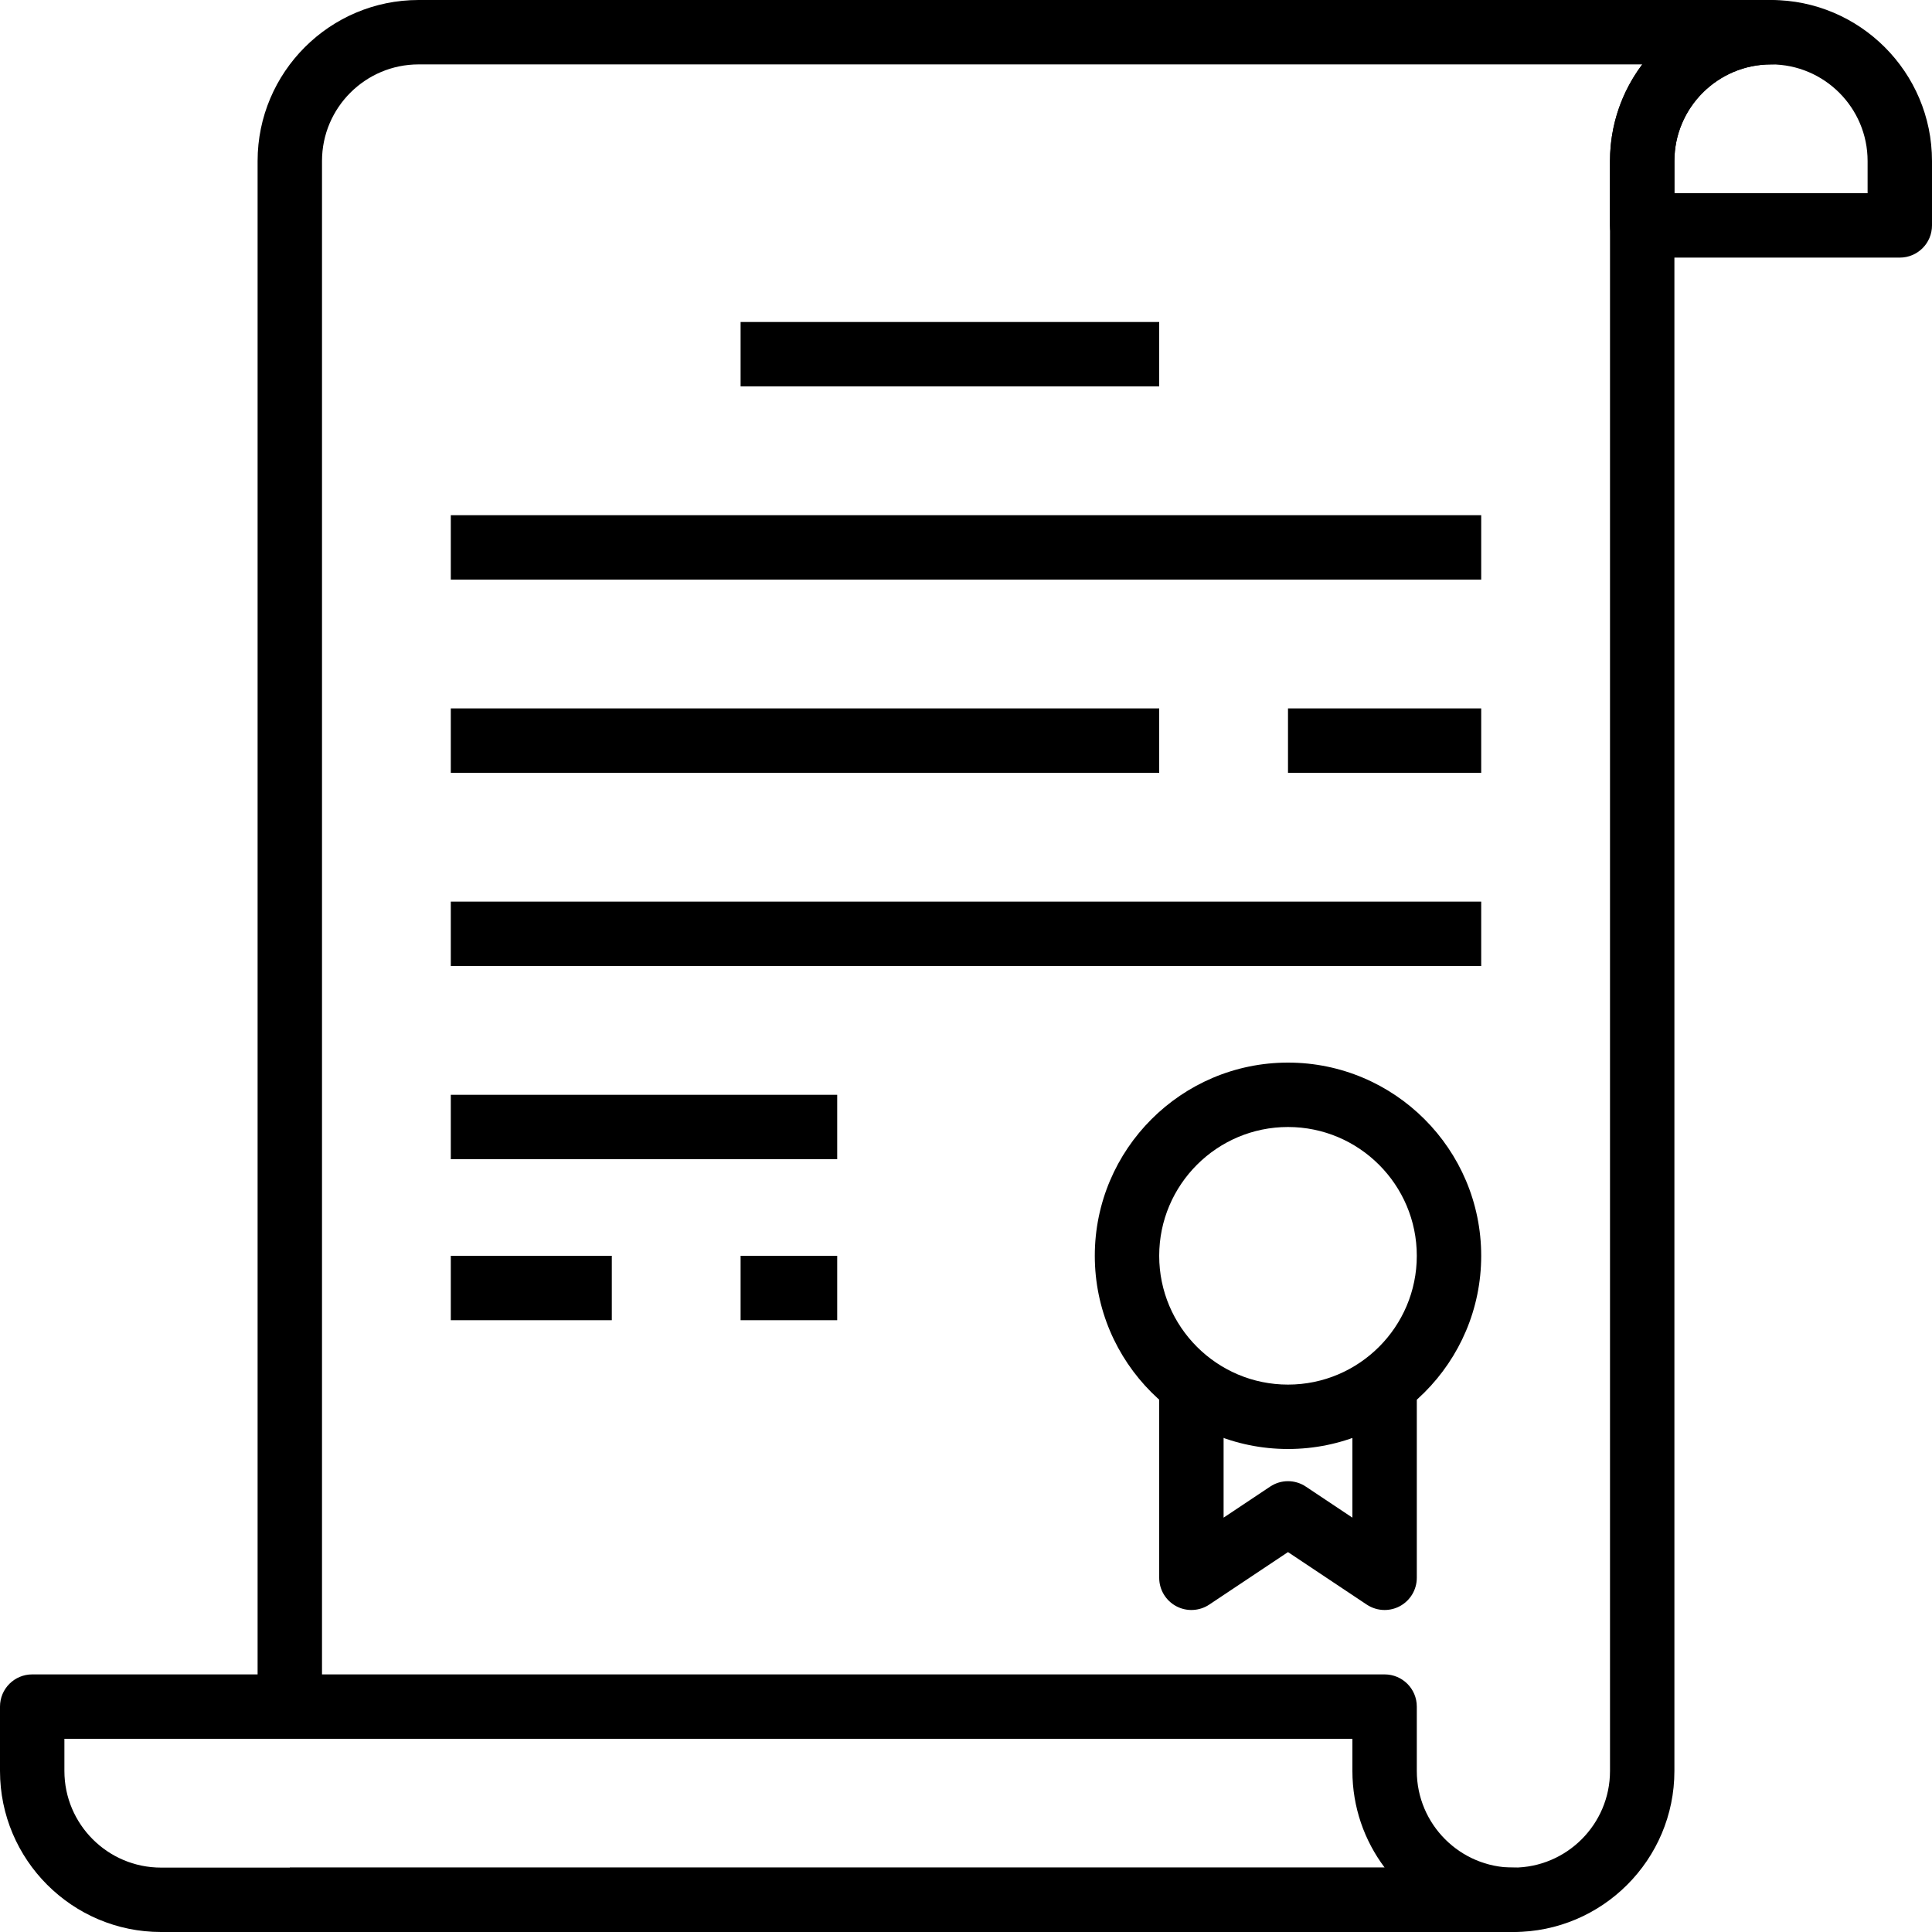
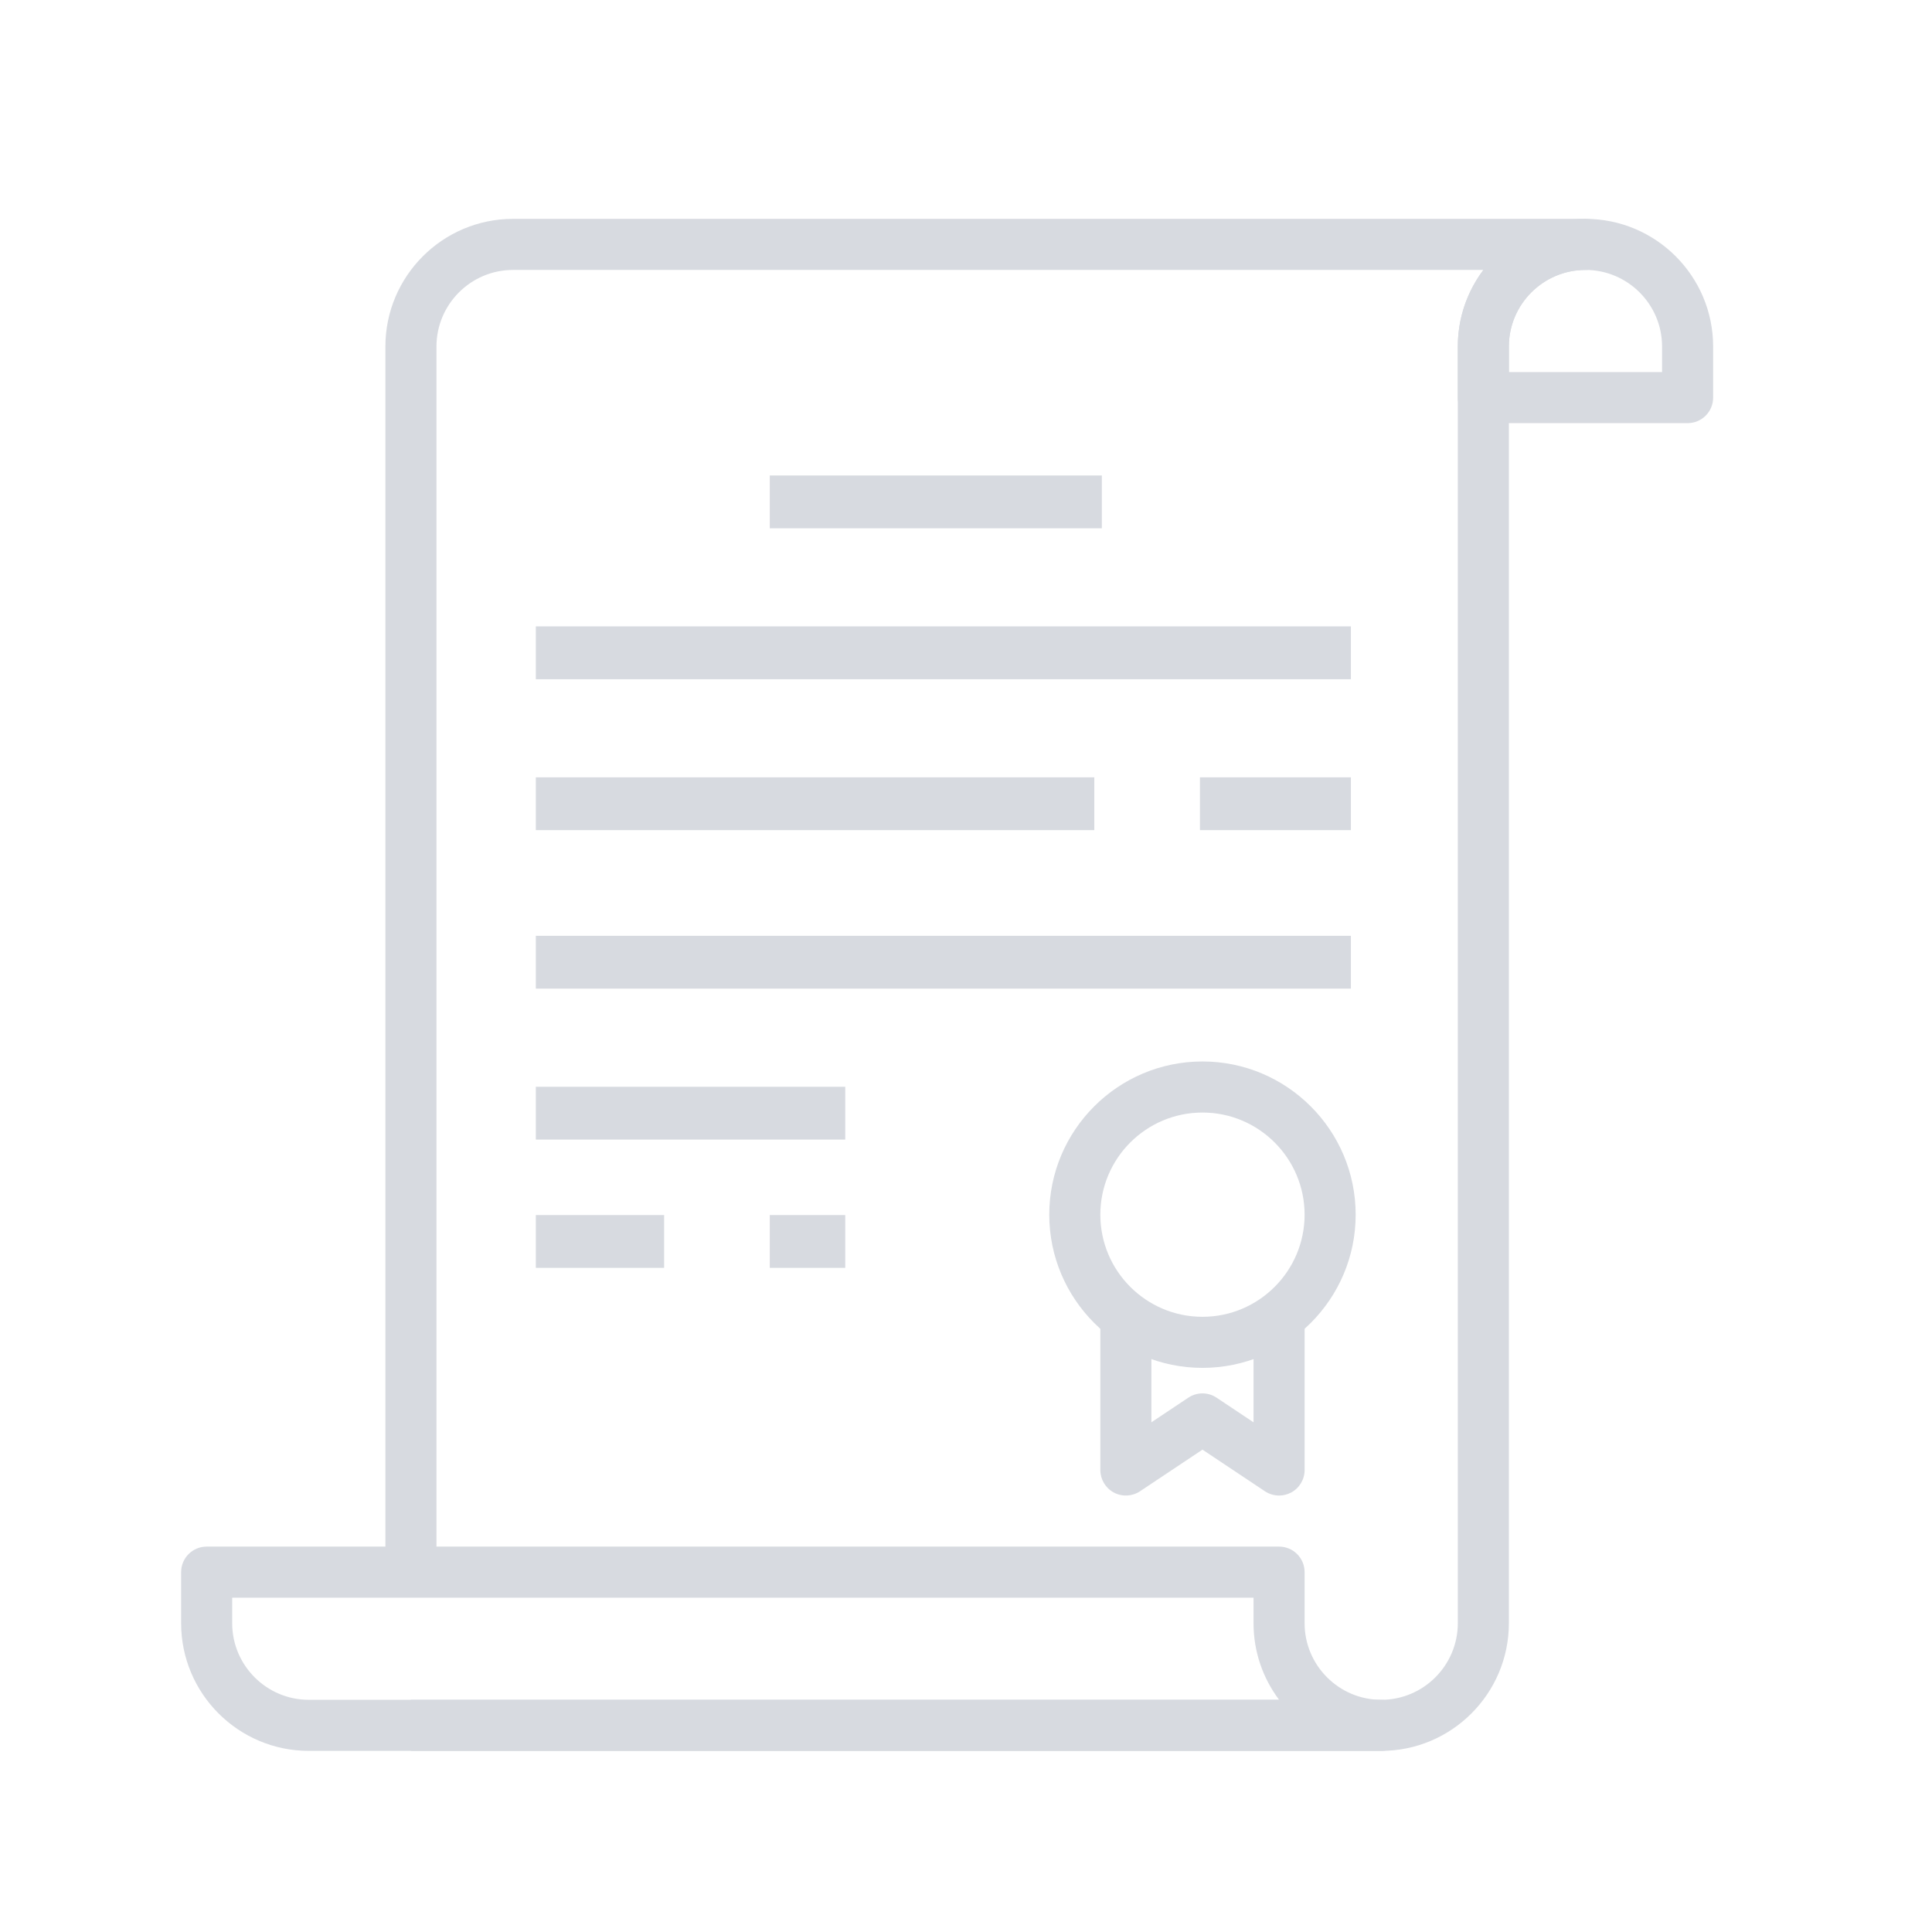
- <svg xmlns="http://www.w3.org/2000/svg" version="1.1" id="Capa_1" x="0px" y="0px" viewBox="0 0 512 512" style="enable-background:new 0 0 512 512;" xml:space="preserve">
-   <g>
-     <g>
-       <path d="M341.333,281.6c-28.237,0-51.2,22.963-51.2,51.2c0,28.237,22.963,51.2,51.2,51.2c28.237,0,51.2-22.963,51.2-51.2    C392.533,304.563,369.57,281.6,341.333,281.6z M341.333,366.933c-18.825,0-34.133-15.309-34.133-34.133    c0-18.825,15.309-34.133,34.133-34.133c18.825,0,34.133,15.309,34.133,34.133C375.467,351.625,360.158,366.933,341.333,366.933z" />
-     </g>
-   </g>
-   <g>
-     <g>
-       <path d="M358.4,366.933v35.26l-12.339-8.226c-2.867-1.92-6.596-1.92-9.464,0l-12.331,8.226v-35.26H307.2v51.2    c0,3.149,1.732,6.042,4.514,7.526c2.765,1.485,6.144,1.314,8.755-0.427l20.864-13.909l20.864,13.909    c1.425,0.947,3.081,1.434,4.736,1.434c1.382,0,2.765-0.333,4.028-1.007c2.773-1.485,4.506-4.378,4.506-7.526v-51.2H358.4z" />
-     </g>
-   </g>
-   <g>
-     <g>
-       <rect x="196.267" y="85.333" width="110.933" height="17.067" />
-     </g>
-   </g>
-   <g>
-     <g>
-       <rect x="119.467" y="136.533" width="273.067" height="17.067" />
-     </g>
-   </g>
-   <g>
-     <g>
-       <rect x="119.467" y="187.733" width="187.733" height="17.067" />
-     </g>
-   </g>
-   <g>
-     <g>
-       <rect x="341.333" y="187.733" width="51.2" height="17.067" />
-     </g>
-   </g>
-   <g>
-     <g>
-       <rect x="119.467" y="238.933" width="273.067" height="17.067" />
-     </g>
-   </g>
-   <g>
-     <g>
-       <rect x="119.467" y="290.133" width="102.4" height="17.067" />
-     </g>
-   </g>
-   <g>
-     <g>
-       <rect x="119.467" y="332.8" width="42.667" height="17.067" />
-     </g>
-   </g>
-   <g>
-     <g>
-       <rect x="196.267" y="332.8" width="25.6" height="17.067" />
-     </g>
-   </g>
-   <g>
-     <g>
-       <path d="M469.333,0c-23.526,0-42.667,19.14-42.667,42.667v17.067c0,4.71,3.814,8.533,8.533,8.533h68.267    c4.719,0,8.533-3.823,8.533-8.533V42.667C512,19.14,492.86,0,469.333,0z M494.933,51.2h-51.2v-8.533    c0-14.114,11.486-25.6,25.6-25.6s25.6,11.486,25.6,25.6V51.2z" />
-     </g>
-   </g>
-   <g>
-     <g>
-       <path d="M469.333,0h-358.4C87.407,0,68.267,19.14,68.267,42.667v409.6h17.067v-409.6c0-14.114,11.486-25.6,25.6-25.6h324.284    c-5.367,7.134-8.55,16-8.55,25.6v426.667c0,14.114-11.486,25.6-25.6,25.6H76.8V512h324.267c23.526,0,42.667-19.14,42.667-42.667    V42.667c0-14.114,11.486-25.6,25.6-25.6c4.719,0,8.533-3.823,8.533-8.533S474.052,0,469.333,0z" />
-     </g>
-   </g>
-   <g>
-     <g>
-       <path d="M401.067,494.933c-14.114,0-25.6-11.486-25.6-25.6v-17.067c0-4.719-3.814-8.533-8.533-8.533H8.533    c-4.71,0-8.533,3.814-8.533,8.533v17.067C0,492.86,19.14,512,42.667,512h358.4c4.719,0,8.533-3.814,8.533-8.533    C409.6,498.748,405.786,494.933,401.067,494.933z M42.667,494.933c-14.114,0-25.6-11.486-25.6-25.6V460.8H358.4v8.533    c0,9.6,3.183,18.466,8.55,25.6H42.667z" />
-     </g>
-   </g>
-   <g>
- </g>
-   <g>
- </g>
-   <g>
- </g>
-   <g>
- </g>
-   <g>
- </g>
-   <g>
- </g>
-   <g>
- </g>
-   <g>
- </g>
-   <g>
- </g>
-   <g>
- </g>
-   <g>
- </g>
-   <g>
- </g>
-   <g>
- </g>
-   <g>
- </g>
-   <g>
- </g>
+ <svg xmlns="http://www.w3.org/2000/svg" viewBox="0 0 256 256" fill="#d7dae0">
+   <path d="m159.333,140.65c-11.195,0 -20.3,9.104 -20.3,20.3c0,11.195 9.104,20.3 20.3,20.3c11.195,0 20.3,-9.104 20.3,-20.3c0,-11.195 -9.104,-20.3 -20.3,-20.3zm0,33.833c-7.464,0 -13.533,-6.07 -13.533,-13.533c0,-7.464 6.07,-13.533 13.533,-13.533c7.464,0 13.533,6.07 13.533,13.533c0,7.464 -6.069,13.533 -13.533,13.533z" />
+   <path d="M166.1 174.483l0 13.98-4.892-3.261c-1.137-.761-2.615-.761-3.752 0l-4.889 3.261 0-13.98-6.766 0 0 20.3c0 1.249.687 2.396 1.79 2.984 1.096.589 2.436.521 3.471-.169l8.272-5.515 8.272 5.515c.565.375 1.222.569 1.878.569.548 0 1.096-.132 1.597-.399 1.099-.589 1.787-1.736 1.787-2.984l0-20.3-6.767 0zM102 63H146V70H102zM71 83H179V90H71zM71 103H145V110H71zM159 103H179V110H159zM71 124H179V131H71zM71 144H112V151H71zM71 161H88V168H71zM102 161H112V168H102zM210.083 29.001c-9.328 0-16.917 7.589-16.917 16.917l0 6.767c0 1.867 1.512 3.383 3.383 3.383l27.067 0c1.871 0 3.383-1.516 3.383-3.383l0-6.767c0-9.328-7.588-16.917-16.916-16.917zm10.15 20.3l-20.3 0 0-3.383c0-5.596 4.554-10.15 10.15-10.15s10.15 4.554 10.15 10.15l0 3.383z" />
+   <path d="m210.083,29.001l-142.1,0c-9.328,0 -16.916,7.589 -16.916,16.917l0,162.399l6.767,0l0,-162.399c0,-5.596 4.554,-10.15 10.15,-10.15l128.573,0c-2.128,2.829 -3.39,6.344 -3.39,10.15l0,169.166c0,5.596 -4.554,10.15 -10.15,10.15l-128.567,0l0,6.766l128.566,0c9.328,0 16.917,-7.589 16.917,-16.917l0,-169.166c0,-5.596 4.554,-10.15 10.15,-10.15c1.871,0 3.383,-1.516 3.383,-3.383s-1.513,-3.384 -3.384,-3.384z" />
+   <path d="m183.016,225.233c-5.596,0 -10.15,-4.554 -10.15,-10.15l0,-6.767c0,-1.871 -1.512,-3.383 -3.383,-3.383l-142.1,0c-1.867,0 -3.383,1.512 -3.383,3.383l0,6.767c0,9.328 7.589,16.917 16.917,16.917l142.1,0c1.871,0 3.383,-1.512 3.383,-3.383c0,-1.871 -1.512,-3.384 -3.383,-3.384zm-142.1,0c-5.596,0 -10.15,-4.554 -10.15,-10.15l0,-3.383l135.333,0l0,3.383c0,3.806 1.262,7.321 3.39,10.15l-128.573,0z" />
</svg>
